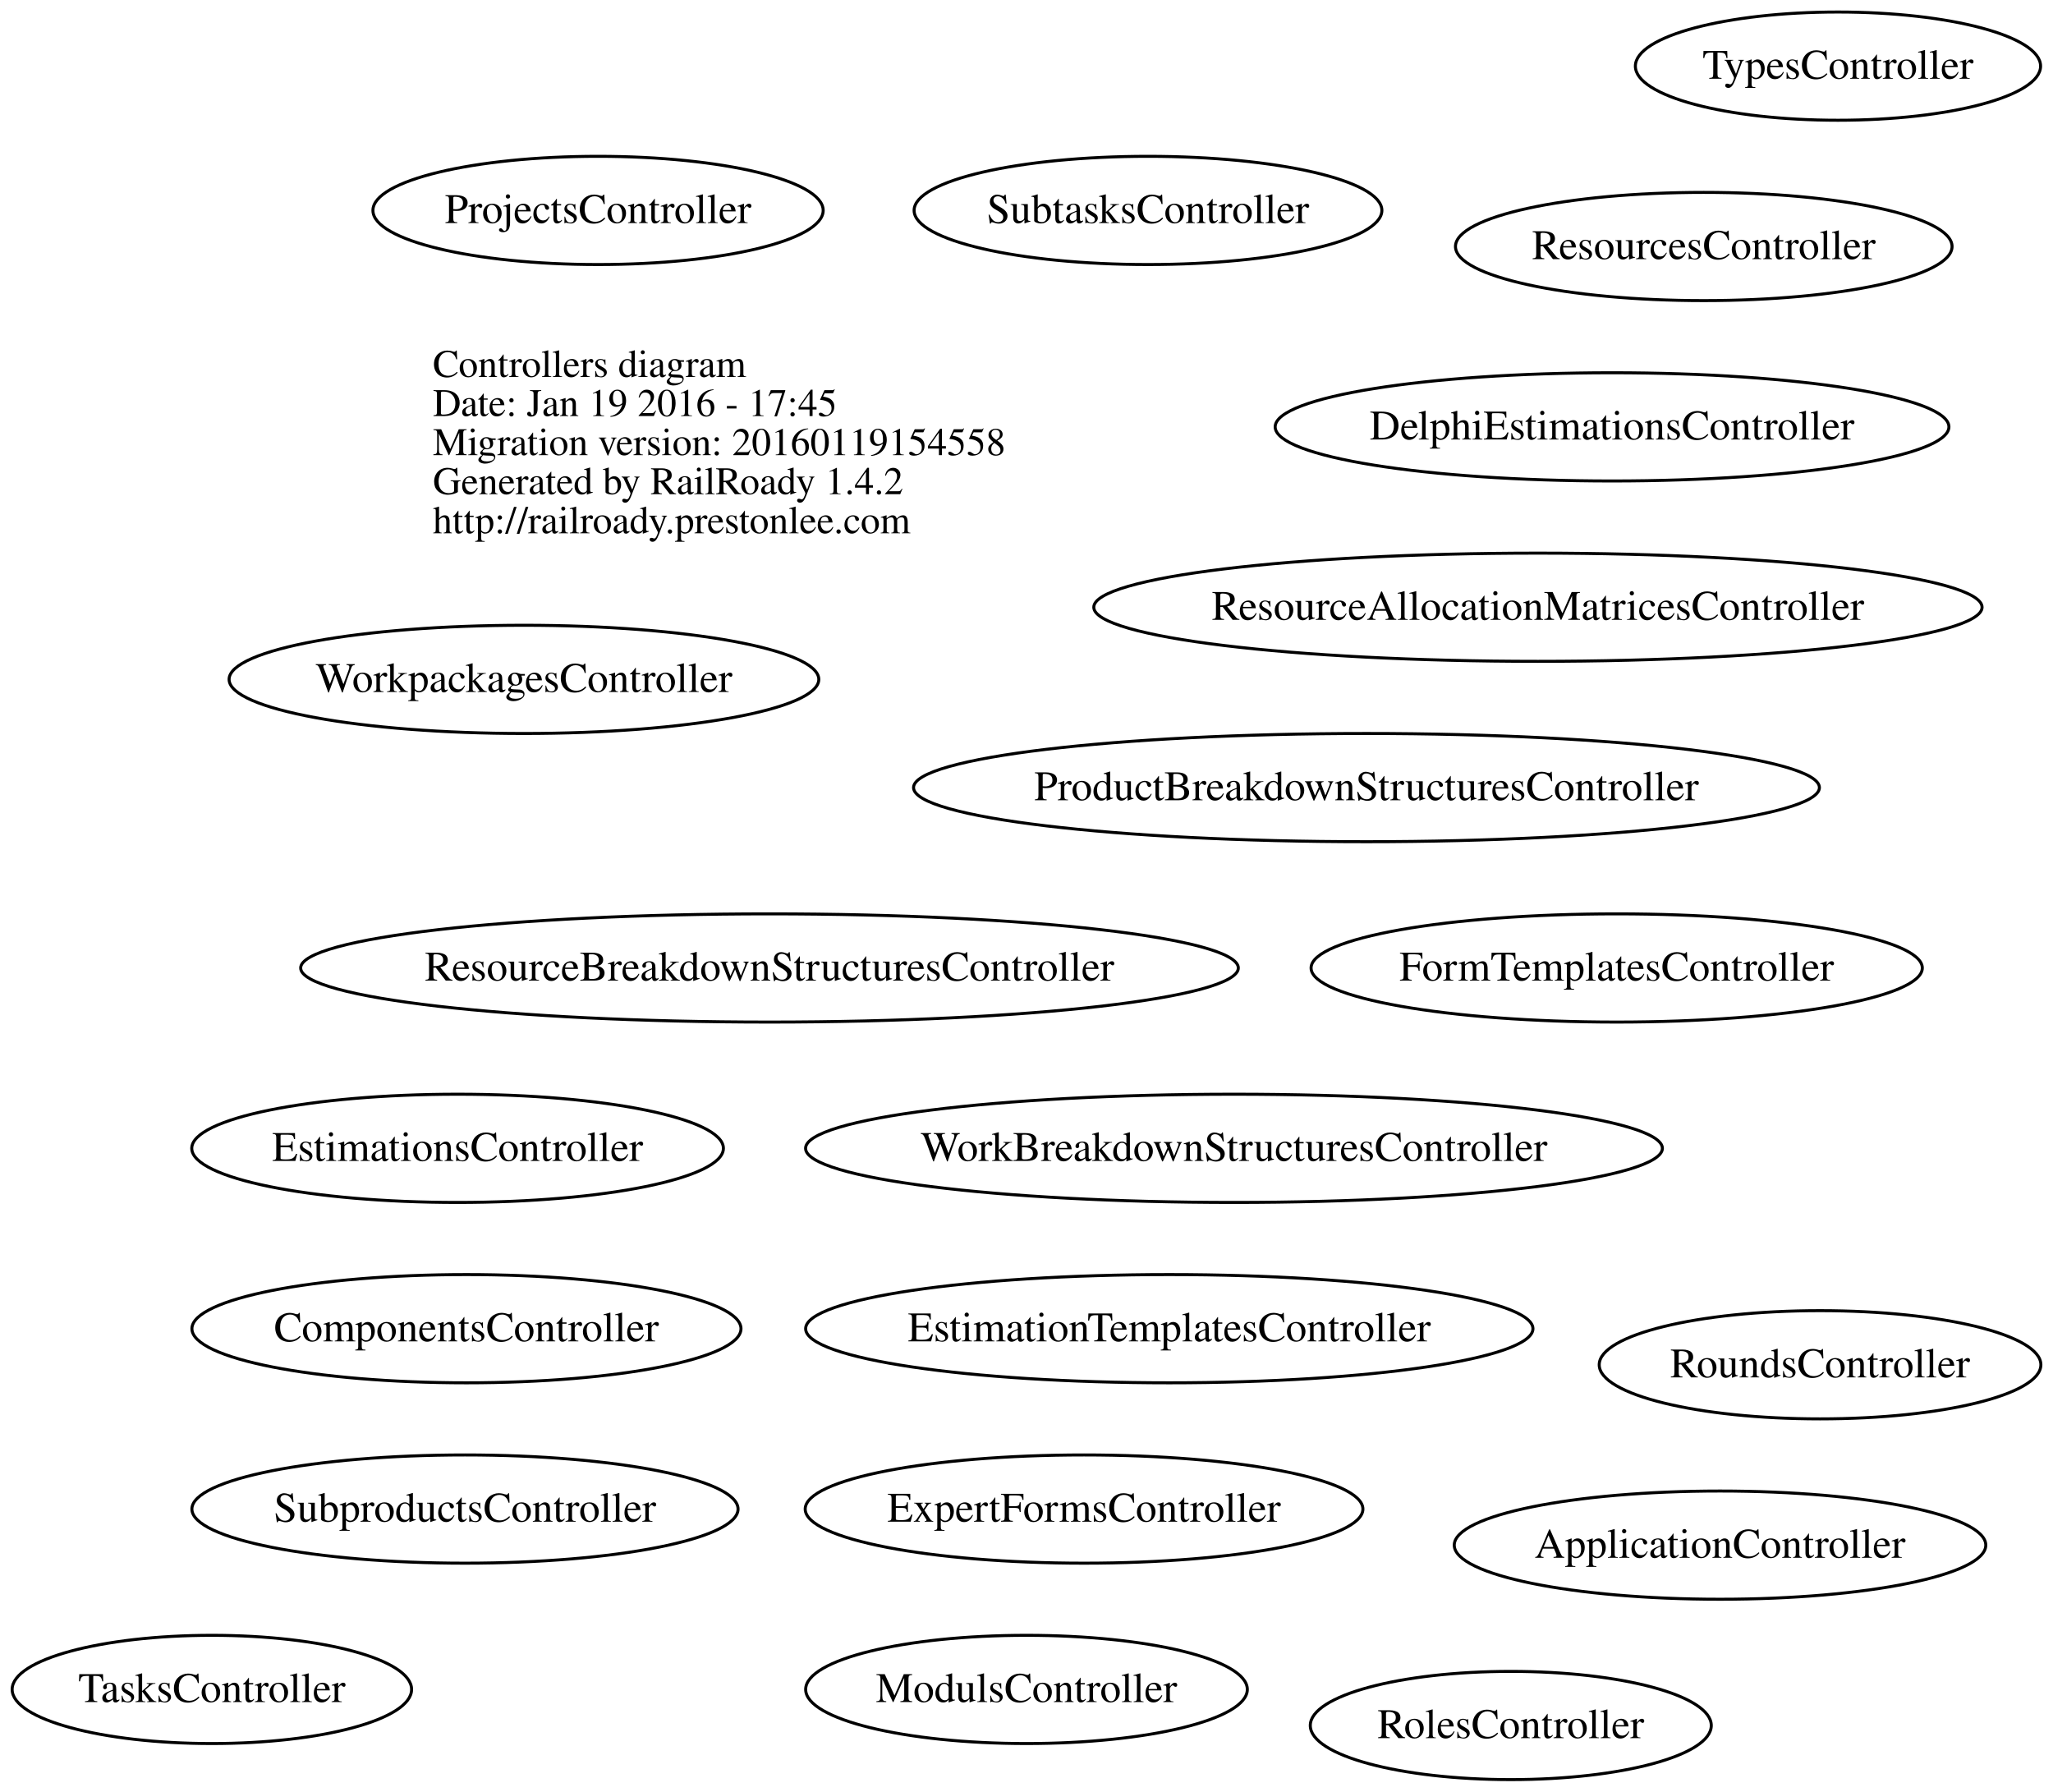
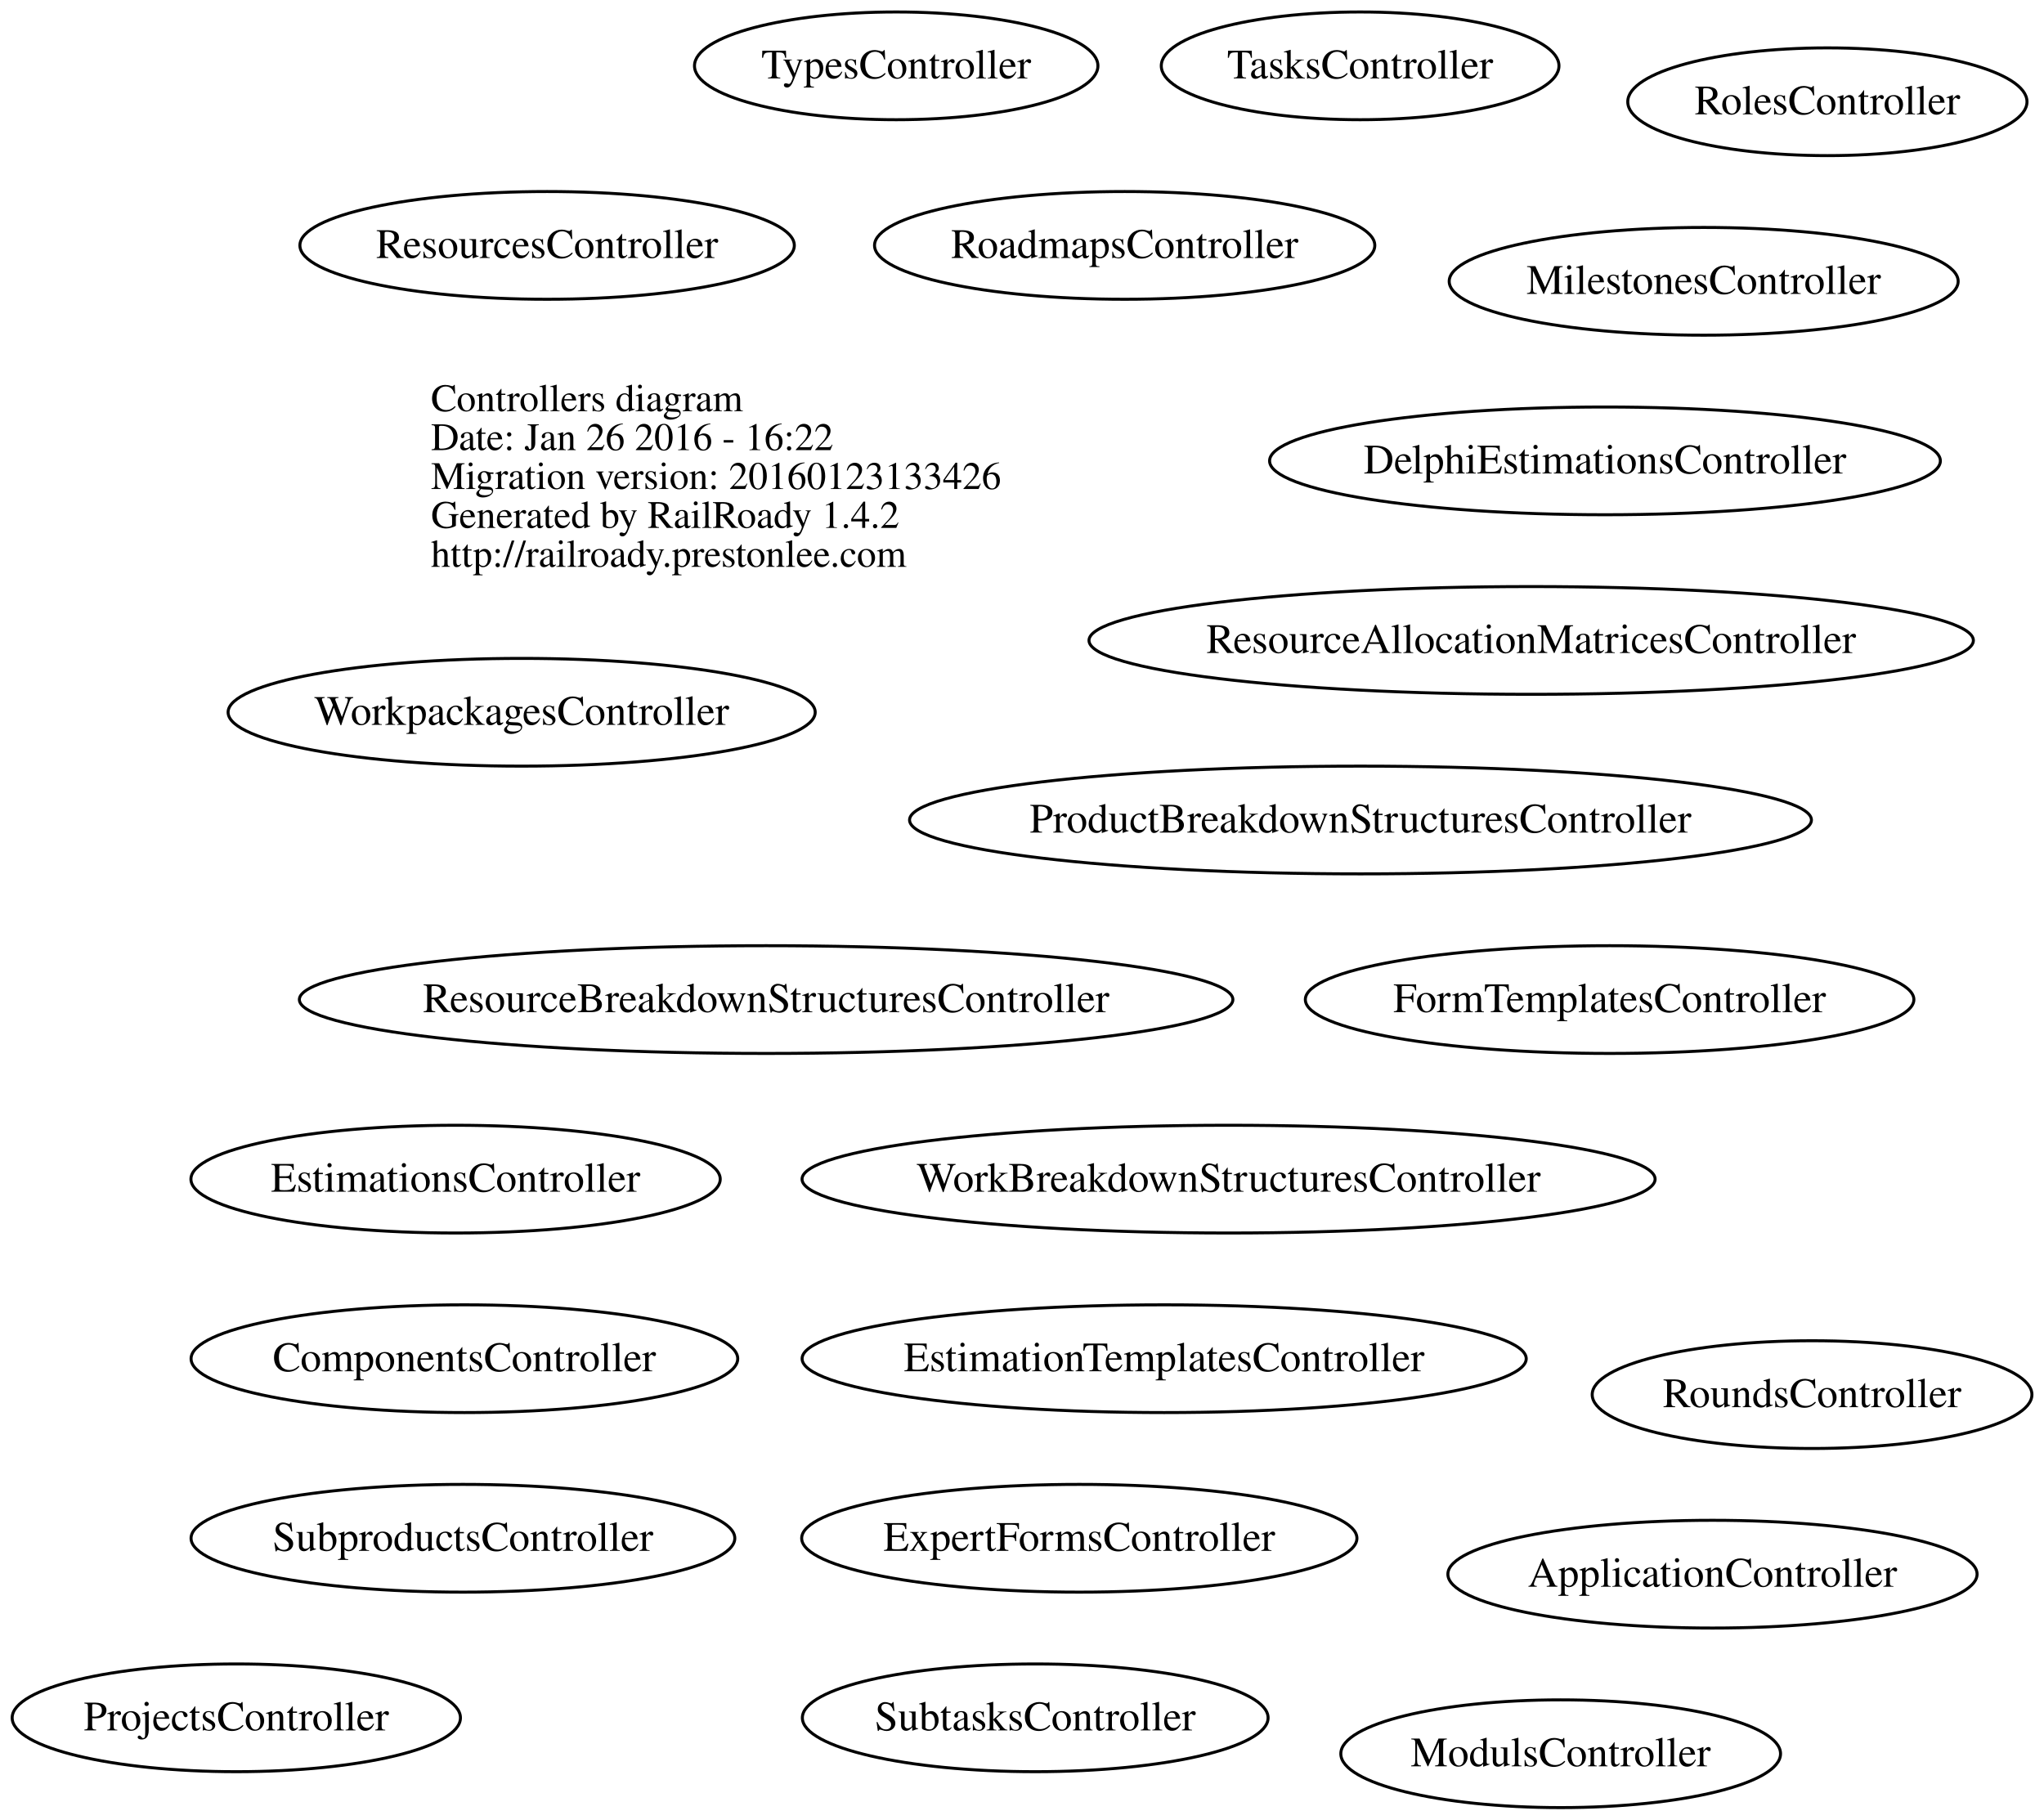
- <svg xmlns="http://www.w3.org/2000/svg" width="683pt" height="596pt" viewBox="0.00 0.00 682.97 596.00">
-   <g id="graph0" class="graph" transform="scale(1 1) rotate(0) translate(4 592)">
-     <polygon fill="none" stroke="none" points="-4,4 -4,-592 678.967,-592 678.967,4 -4,4" />
+ <svg xmlns="http://www.w3.org/2000/svg" width="683pt" height="608pt" viewBox="0.00 0.00 682.97 608.00">
+   <g id="graph0" class="graph" transform="scale(1 1) rotate(0) translate(4 604)">
+     <polygon fill="none" stroke="none" points="-4,4 -4,-604 678.967,-604 678.967,4 -4,4" />
    <g id="node1" class="node">
      <text text-anchor="start" x="140" y="-466.6" font-family="Times,serif" font-size="13.00">Controllers diagram</text>
-       <text text-anchor="start" x="140" y="-453.6" font-family="Times,serif" font-size="13.00">Date: Jan 19 2016 - 17:45</text>
-       <text text-anchor="start" x="140" y="-440.6" font-family="Times,serif" font-size="13.00">Migration version: 20160119154558</text>
+       <text text-anchor="start" x="140" y="-453.6" font-family="Times,serif" font-size="13.00">Date: Jan 26 2016 - 16:22</text>
+       <text text-anchor="start" x="140" y="-440.6" font-family="Times,serif" font-size="13.00">Migration version: 20160123133426</text>
      <text text-anchor="start" x="140" y="-427.6" font-family="Times,serif" font-size="13.00">Generated by RailRoady 1.4.2</text>
      <text text-anchor="start" x="140" y="-414.6" font-family="Times,serif" font-size="13.00">http://railroady.prestonlee.com</text>
    </g>
    <g id="node2" class="node">
      <ellipse fill="none" stroke="black" cx="568.208" cy="-78" rx="88.417" ry="18" />
      <text text-anchor="middle" x="568.208" y="-73.8" font-family="Times,serif" font-size="14.00">ApplicationController</text>
    </g>
    <g id="node3" class="node">
      <ellipse fill="none" stroke="black" cx="151.166" cy="-150" rx="91.333" ry="18" />
      <text text-anchor="middle" x="151.166" y="-145.8" font-family="Times,serif" font-size="14.00">ComponentsController</text>
    </g>
    <g id="node4" class="node">
      <ellipse fill="none" stroke="black" cx="532.286" cy="-450" rx="112.072" ry="18" />
      <text text-anchor="middle" x="532.286" y="-445.8" font-family="Times,serif" font-size="14.00">DelphiEstimationsController</text>
    </g>
    <g id="node5" class="node">
      <ellipse fill="none" stroke="black" cx="384.991" cy="-150" rx="120.983" ry="18" />
      <text text-anchor="middle" x="384.991" y="-145.8" font-family="Times,serif" font-size="14.00">EstimationTemplatesController</text>
    </g>
    <g id="node6" class="node">
      <ellipse fill="none" stroke="black" cx="148.217" cy="-210" rx="88.434" ry="18" />
      <text text-anchor="middle" x="148.217" y="-205.8" font-family="Times,serif" font-size="14.00">EstimationsController</text>
    </g>
    <g id="node7" class="node">
      <ellipse fill="none" stroke="black" cx="356.634" cy="-90" rx="92.769" ry="18" />
      <text text-anchor="middle" x="356.634" y="-85.8" font-family="Times,serif" font-size="14.00">ExpertFormsController</text>
    </g>
    <g id="node8" class="node">
      <ellipse fill="none" stroke="black" cx="533.836" cy="-270" rx="101.673" ry="18" />
      <text text-anchor="middle" x="533.836" y="-265.8" font-family="Times,serif" font-size="14.00">FormTemplatesController</text>
    </g>
    <g id="node9" class="node">
-       <ellipse fill="none" stroke="black" cx="337.484" cy="-30" rx="73.467" ry="18" />
-       <text text-anchor="middle" x="337.484" y="-25.8" font-family="Times,serif" font-size="14.00">ModulsController</text>
+       <ellipse fill="none" stroke="black" cx="565.268" cy="-510" rx="85.036" ry="18" />
+       <text text-anchor="middle" x="565.268" y="-505.8" font-family="Times,serif" font-size="14.00">MilestonesController</text>
    </g>
    <g id="node10" class="node">
+       <ellipse fill="none" stroke="black" cx="517.484" cy="-18" rx="73.467" ry="18" />
+       <text text-anchor="middle" x="517.484" y="-13.8" font-family="Times,serif" font-size="14.00">ModulsController</text>
+     </g>
+     <g id="node11" class="node">
      <ellipse fill="none" stroke="black" cx="450.592" cy="-330" rx="150.684" ry="18" />
      <text text-anchor="middle" x="450.592" y="-325.8" font-family="Times,serif" font-size="14.00">ProductBreakdownStructuresController</text>
    </g>
-     <g id="node11" class="node">
-       <ellipse fill="none" stroke="black" cx="194.947" cy="-522" rx="74.895" ry="18" />
-       <text text-anchor="middle" x="194.947" y="-517.8" font-family="Times,serif" font-size="14.00">ProjectsController</text>
+     <g id="node12" class="node">
+       <ellipse fill="none" stroke="black" cx="74.947" cy="-30" rx="74.895" ry="18" />
+       <text text-anchor="middle" x="74.947" y="-25.8" font-family="Times,serif" font-size="14.00">ProjectsController</text>
    </g>
-     <g id="node12" class="node">
+     <g id="node13" class="node">
      <ellipse fill="none" stroke="black" cx="507.63" cy="-390" rx="147.759" ry="18" />
      <text text-anchor="middle" x="507.63" y="-385.8" font-family="Times,serif" font-size="14.00">ResourceAllocationMatricesController</text>
    </g>
-     <g id="node13" class="node">
+     <g id="node14" class="node">
      <ellipse fill="none" stroke="black" cx="251.985" cy="-270" rx="155.97" ry="18" />
      <text text-anchor="middle" x="251.985" y="-265.8" font-family="Times,serif" font-size="14.00">ResourceBreakdownStructuresController</text>
    </g>
-     <g id="node14" class="node">
-       <ellipse fill="none" stroke="black" cx="562.802" cy="-510" rx="82.605" ry="18" />
-       <text text-anchor="middle" x="562.802" y="-505.8" font-family="Times,serif" font-size="14.00">ResourcesController</text>
-     </g>
    <g id="node15" class="node">
-       <ellipse fill="none" stroke="black" cx="498.601" cy="-18" rx="66.701" ry="18" />
-       <text text-anchor="middle" x="498.601" y="-13.8" font-family="Times,serif" font-size="14.00">RolesController</text>
+       <ellipse fill="none" stroke="black" cx="178.802" cy="-522" rx="82.605" ry="18" />
+       <text text-anchor="middle" x="178.802" y="-517.8" font-family="Times,serif" font-size="14.00">ResourcesController</text>
    </g>
    <g id="node16" class="node">
+       <ellipse fill="none" stroke="black" cx="371.791" cy="-522" rx="83.582" ry="18" />
+       <text text-anchor="middle" x="371.791" y="-517.8" font-family="Times,serif" font-size="14.00">RoadmapsController</text>
+     </g>
+     <g id="node17" class="node">
+       <ellipse fill="none" stroke="black" cx="606.601" cy="-570" rx="66.701" ry="18" />
+       <text text-anchor="middle" x="606.601" y="-565.8" font-family="Times,serif" font-size="14.00">RolesController</text>
+     </g>
+     <g id="node18" class="node">
      <ellipse fill="none" stroke="black" cx="601.484" cy="-138" rx="73.467" ry="18" />
      <text text-anchor="middle" x="601.484" y="-133.8" font-family="Times,serif" font-size="14.00">RoundsController</text>
    </g>
-     <g id="node17" class="node">
+     <g id="node19" class="node">
      <ellipse fill="none" stroke="black" cx="150.674" cy="-90" rx="90.848" ry="18" />
      <text text-anchor="middle" x="150.674" y="-85.8" font-family="Times,serif" font-size="14.00">SubproductsController</text>
    </g>
-     <g id="node18" class="node">
-       <ellipse fill="none" stroke="black" cx="377.905" cy="-522" rx="77.811" ry="18" />
-       <text text-anchor="middle" x="377.905" y="-517.8" font-family="Times,serif" font-size="14.00">SubtasksController</text>
-     </g>
-     <g id="node19" class="node">
-       <ellipse fill="none" stroke="black" cx="66.471" cy="-30" rx="66.442" ry="18" />
-       <text text-anchor="middle" x="66.471" y="-25.8" font-family="Times,serif" font-size="14.00">TasksController</text>
-     </g>
    <g id="node20" class="node">
-       <ellipse fill="none" stroke="black" cx="607.451" cy="-570" rx="67.402" ry="18" />
-       <text text-anchor="middle" x="607.451" y="-565.8" font-family="Times,serif" font-size="14.00">TypesController</text>
+       <ellipse fill="none" stroke="black" cx="341.905" cy="-30" rx="77.811" ry="18" />
+       <text text-anchor="middle" x="341.905" y="-25.8" font-family="Times,serif" font-size="14.00">SubtasksController</text>
    </g>
    <g id="node21" class="node">
+       <ellipse fill="none" stroke="black" cx="450.471" cy="-582" rx="66.442" ry="18" />
+       <text text-anchor="middle" x="450.471" y="-577.8" font-family="Times,serif" font-size="14.00">TasksController</text>
+     </g>
+     <g id="node22" class="node">
+       <ellipse fill="none" stroke="black" cx="295.451" cy="-582" rx="67.402" ry="18" />
+       <text text-anchor="middle" x="295.451" y="-577.8" font-family="Times,serif" font-size="14.00">TypesController</text>
+     </g>
+     <g id="node23" class="node">
      <ellipse fill="none" stroke="black" cx="406.513" cy="-210" rx="142.525" ry="18" />
      <text text-anchor="middle" x="406.513" y="-205.8" font-family="Times,serif" font-size="14.00">WorkBreakdownStructuresController</text>
    </g>
-     <g id="node22" class="node">
+     <g id="node24" class="node">
      <ellipse fill="none" stroke="black" cx="170.295" cy="-366" rx="98.091" ry="18" />
      <text text-anchor="middle" x="170.295" y="-361.8" font-family="Times,serif" font-size="14.00">WorkpackagesController</text>
    </g>
  </g>
</svg>
